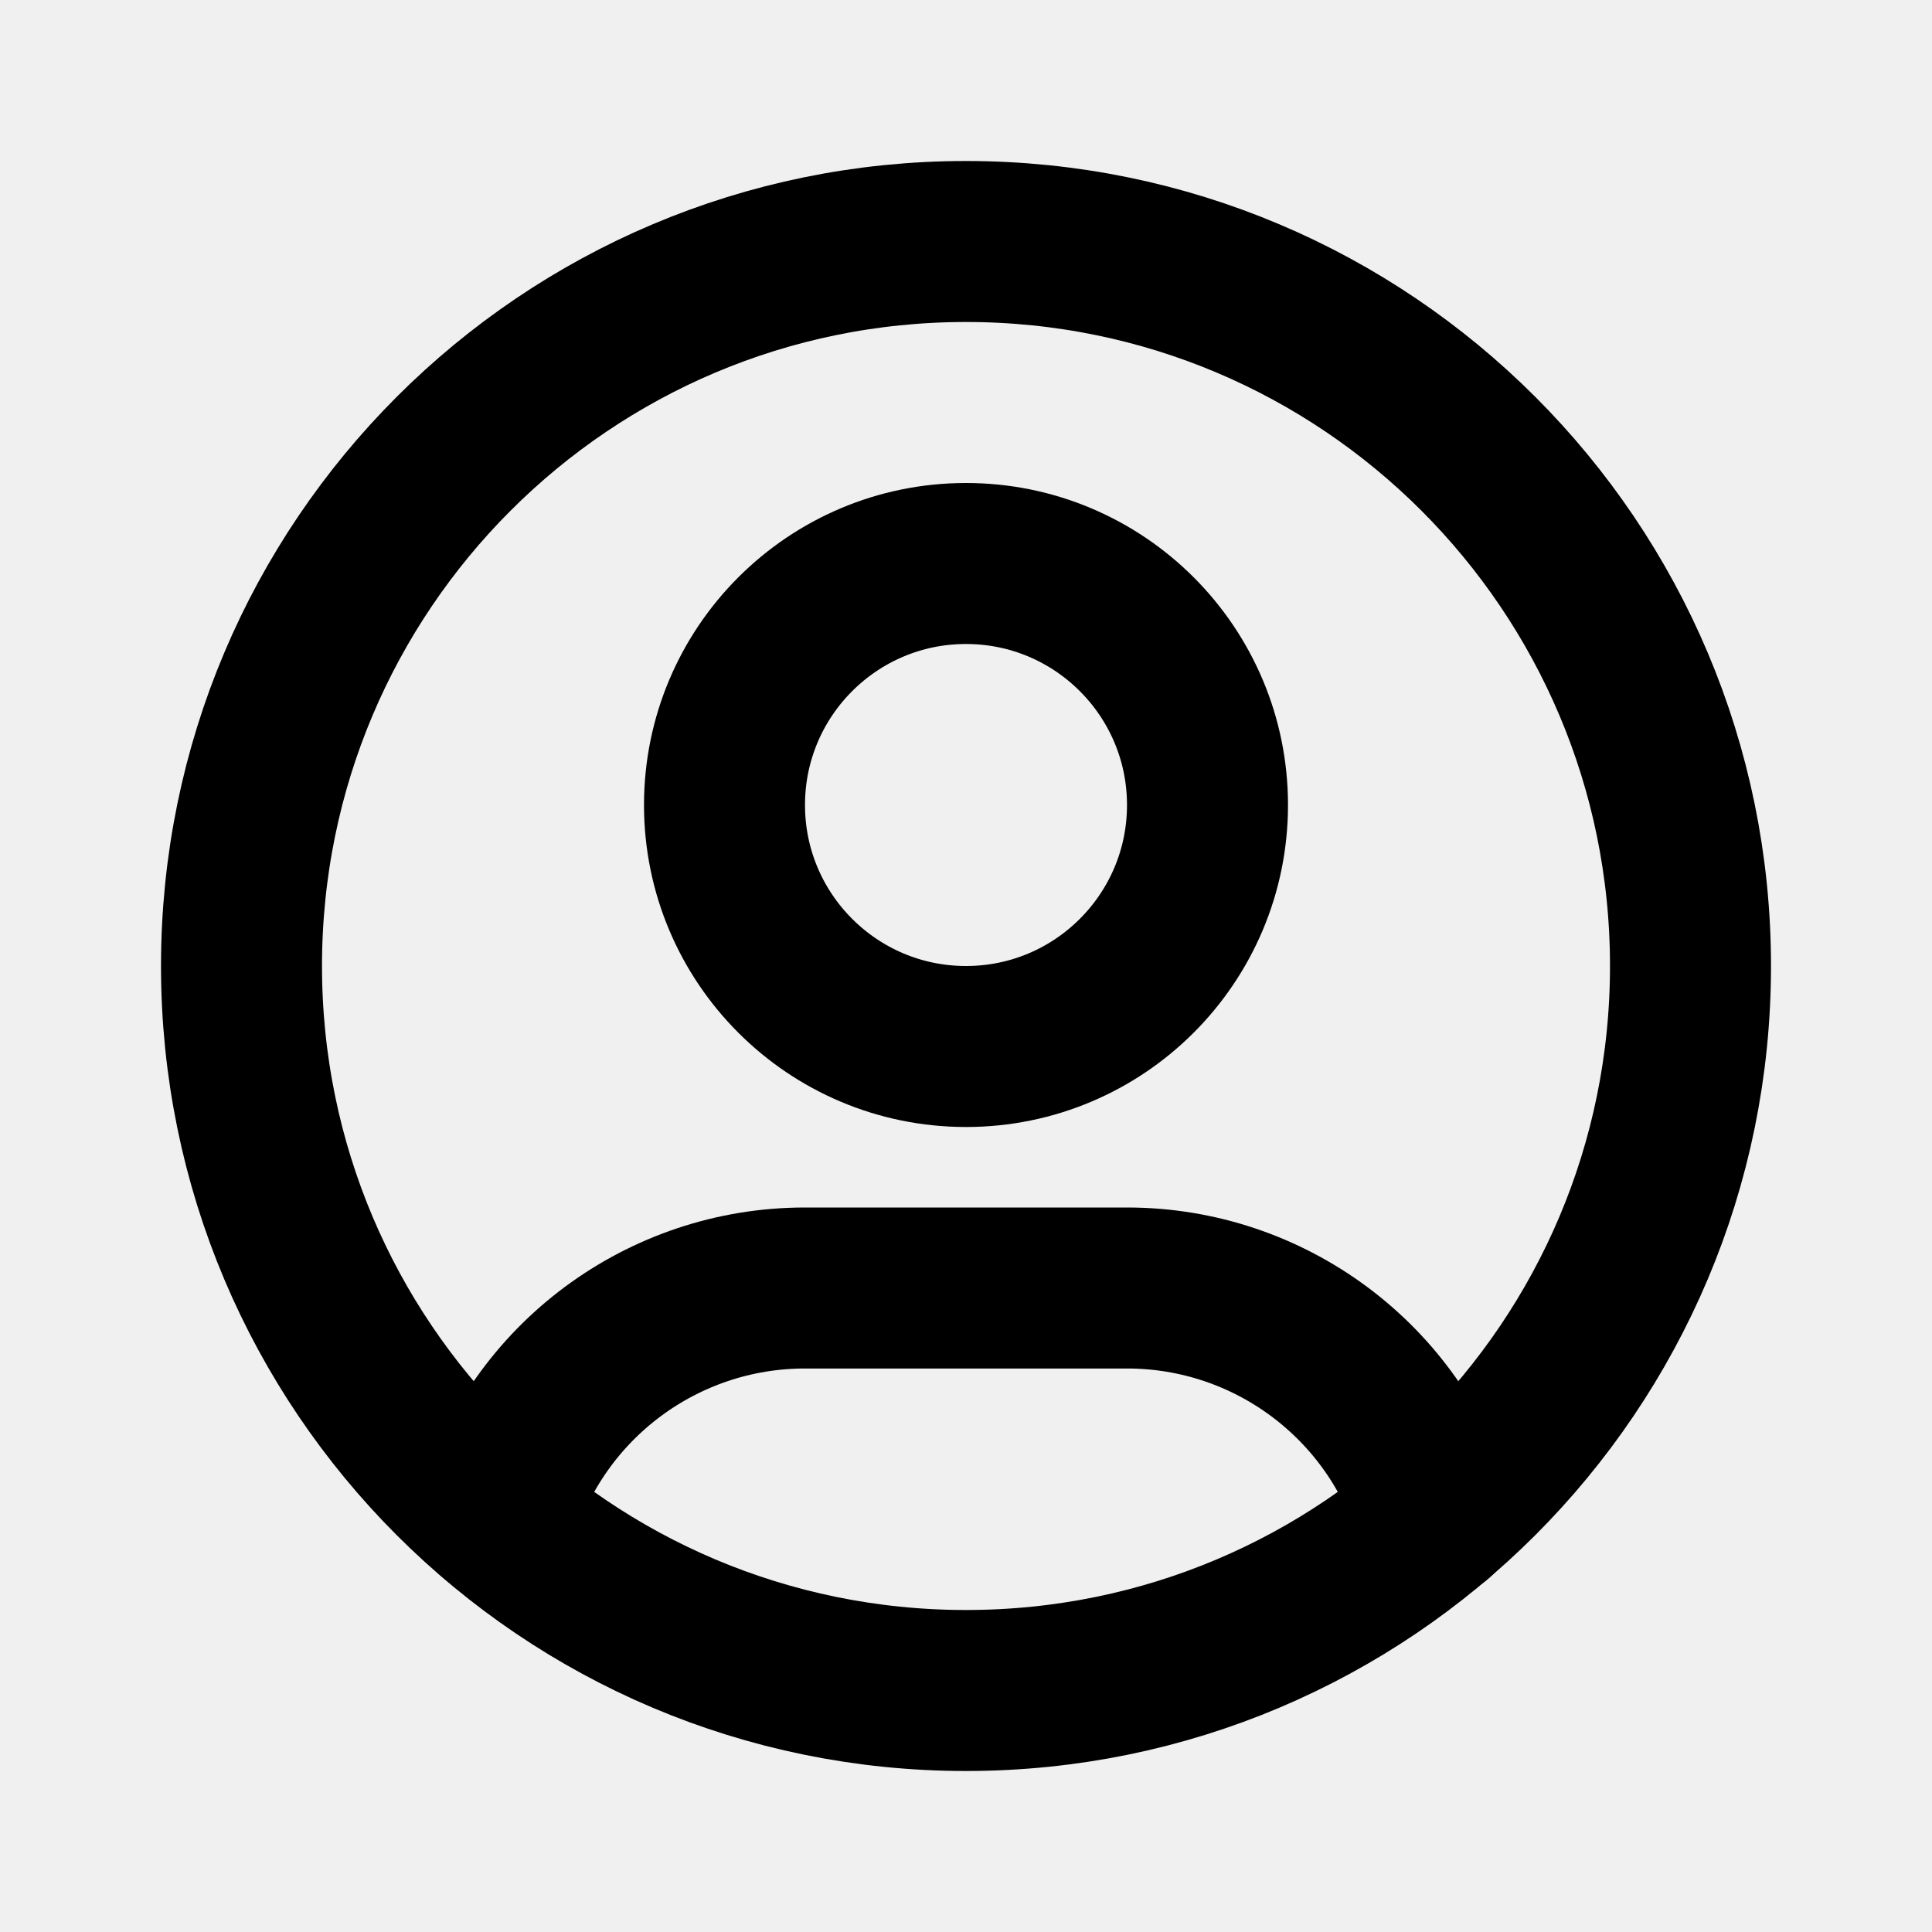
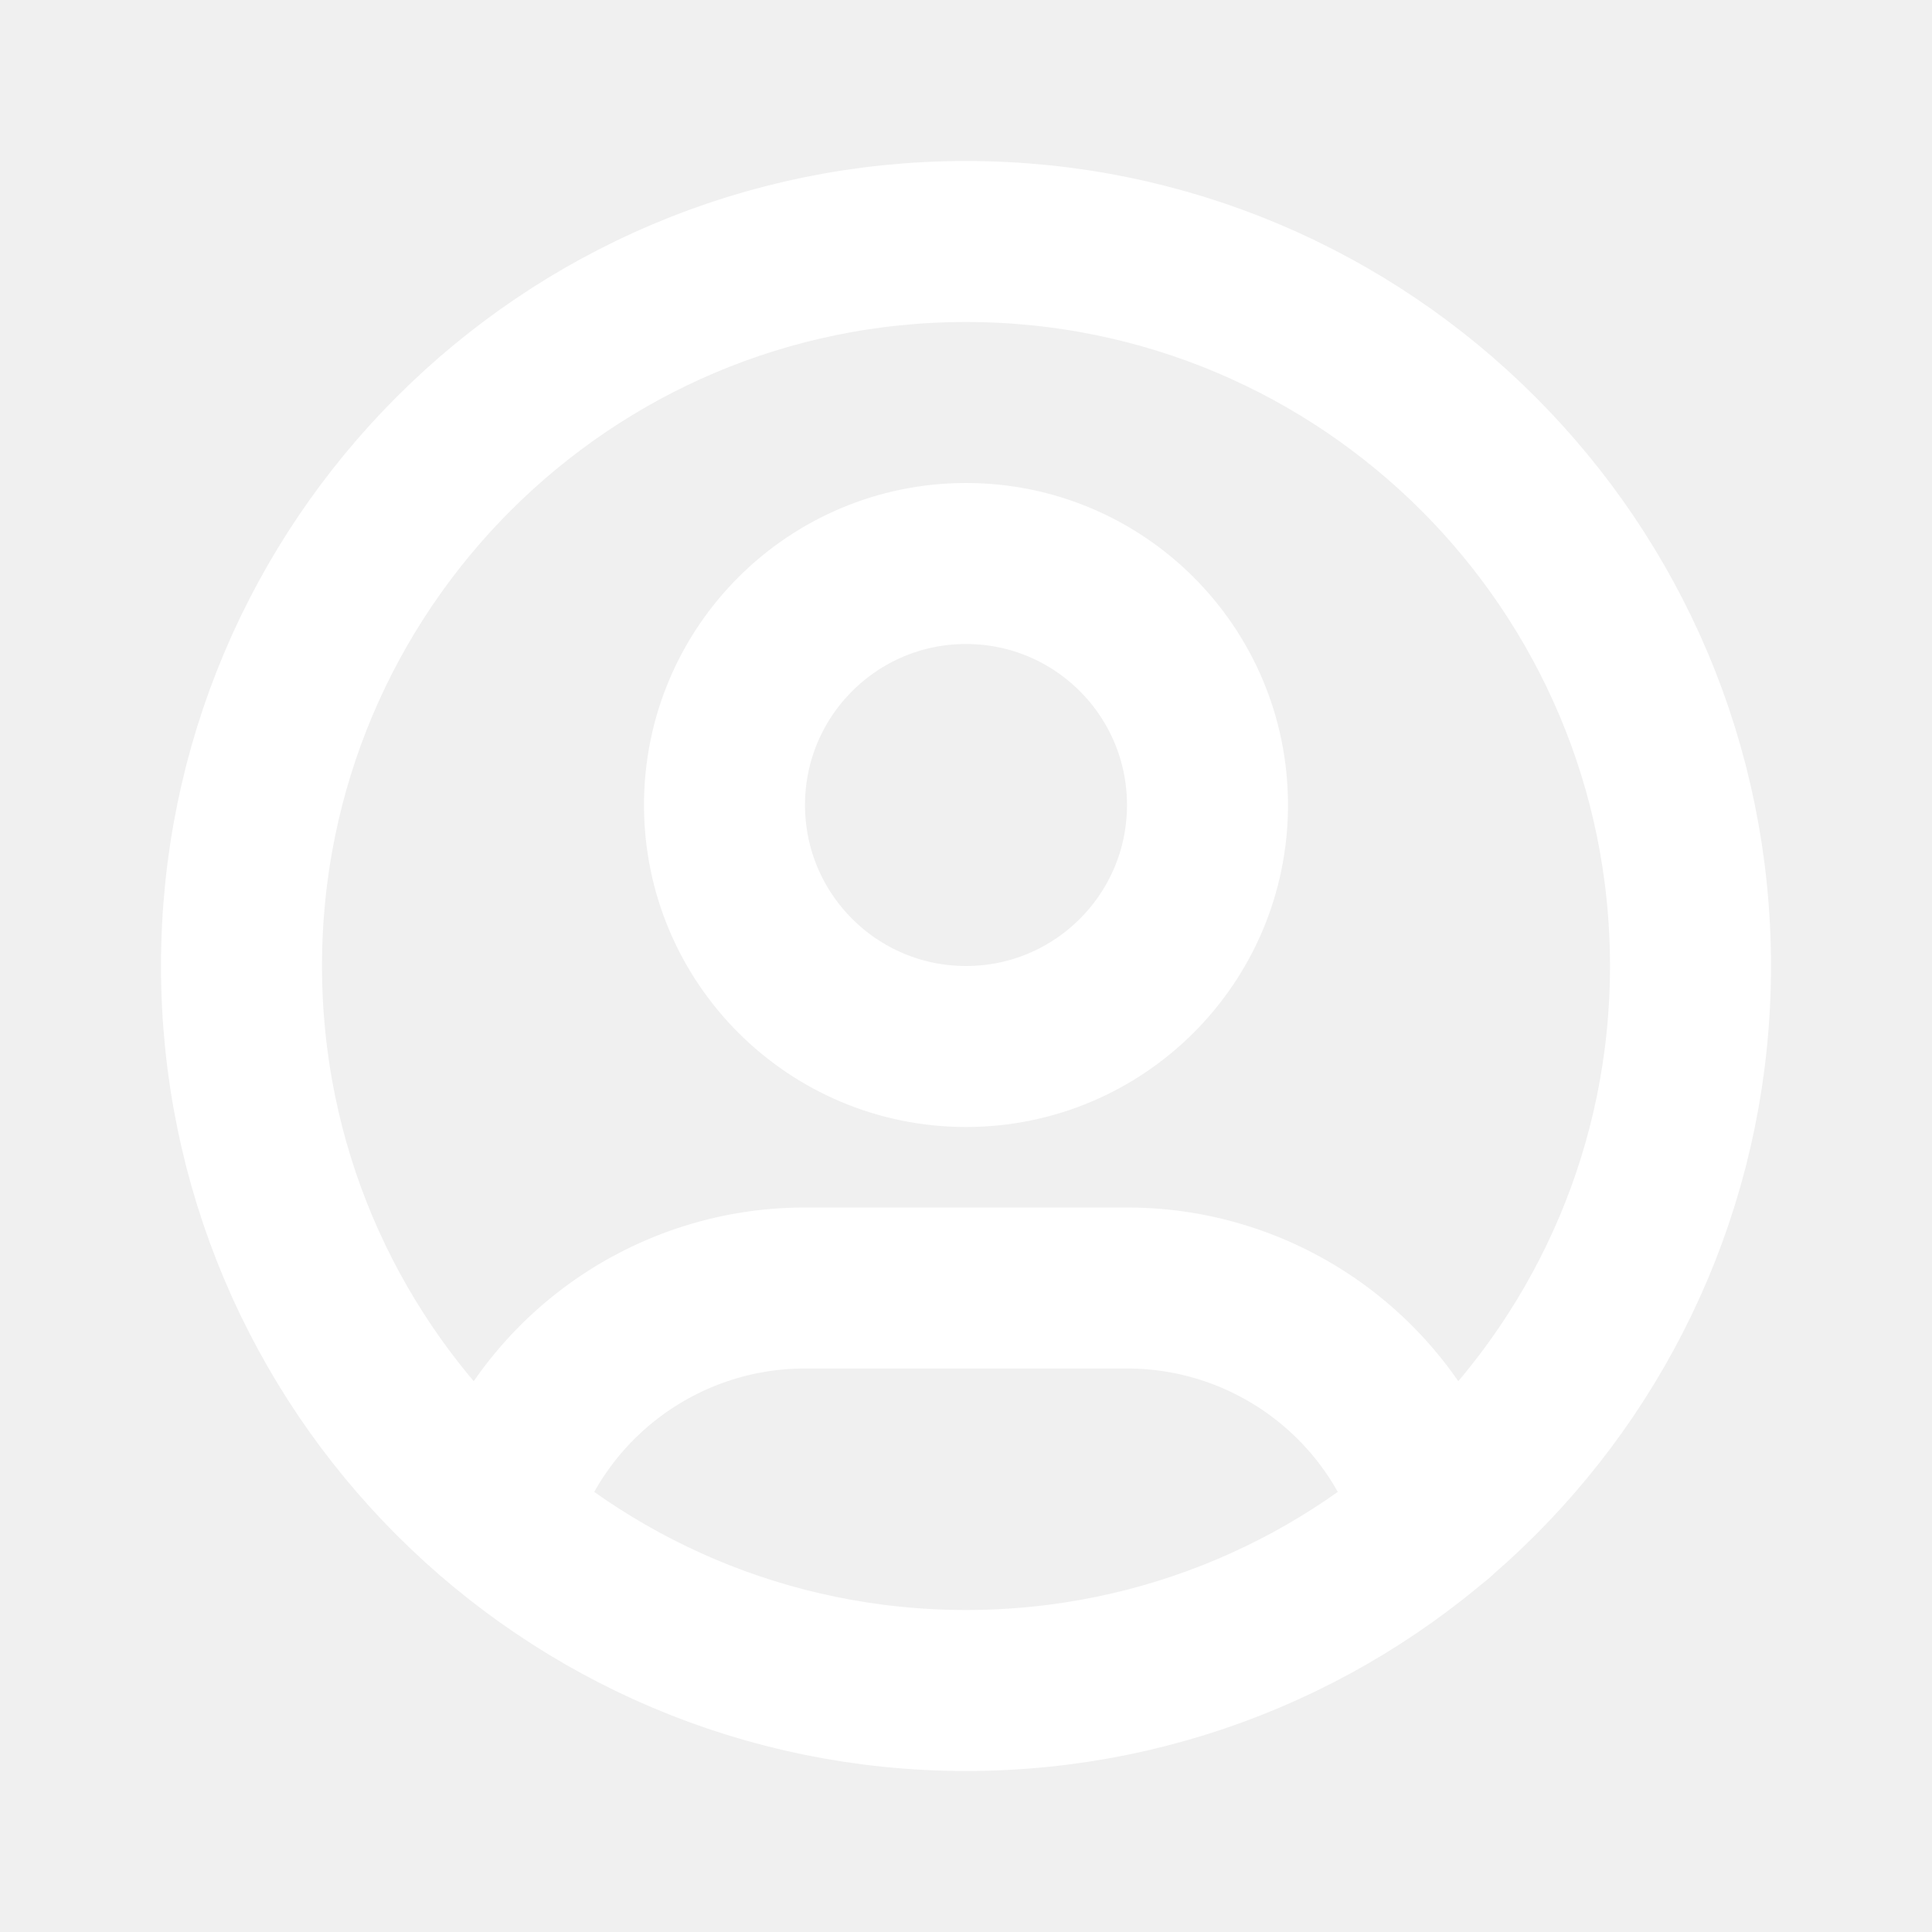
- <svg xmlns="http://www.w3.org/2000/svg" width="24" height="24" viewBox="0 0 24 24" fill="none" stroke="currentColor" stroke-width="2" stroke-linecap="round" stroke-linejoin="round" class="icon icon-tabler icons-tabler-outline icon-tabler-user-circle">
+ <svg xmlns="http://www.w3.org/2000/svg" width="24" height="24" viewBox="0 0 24 24" fill="none" stroke="#fff" stroke-width="2" stroke-linecap="round" stroke-linejoin="round" class="icon icon-tabler icons-tabler-outline icon-tabler-user-circle">
  <path stroke="none" d="M0 0h24v24H0z" fill="none" />
  <path d="M12 12m-9 0a9 9 0 1 0 18 0a9 9 0 1 0 -18 0" />
  <path d="M12 10m-3 0a3 3 0 1 0 6 0a3 3 0 1 0 -6 0" />
  <path d="M6.168 18.849a4 4 0 0 1 3.832 -2.849h4a4 4 0 0 1 3.834 2.855" />
</svg>
